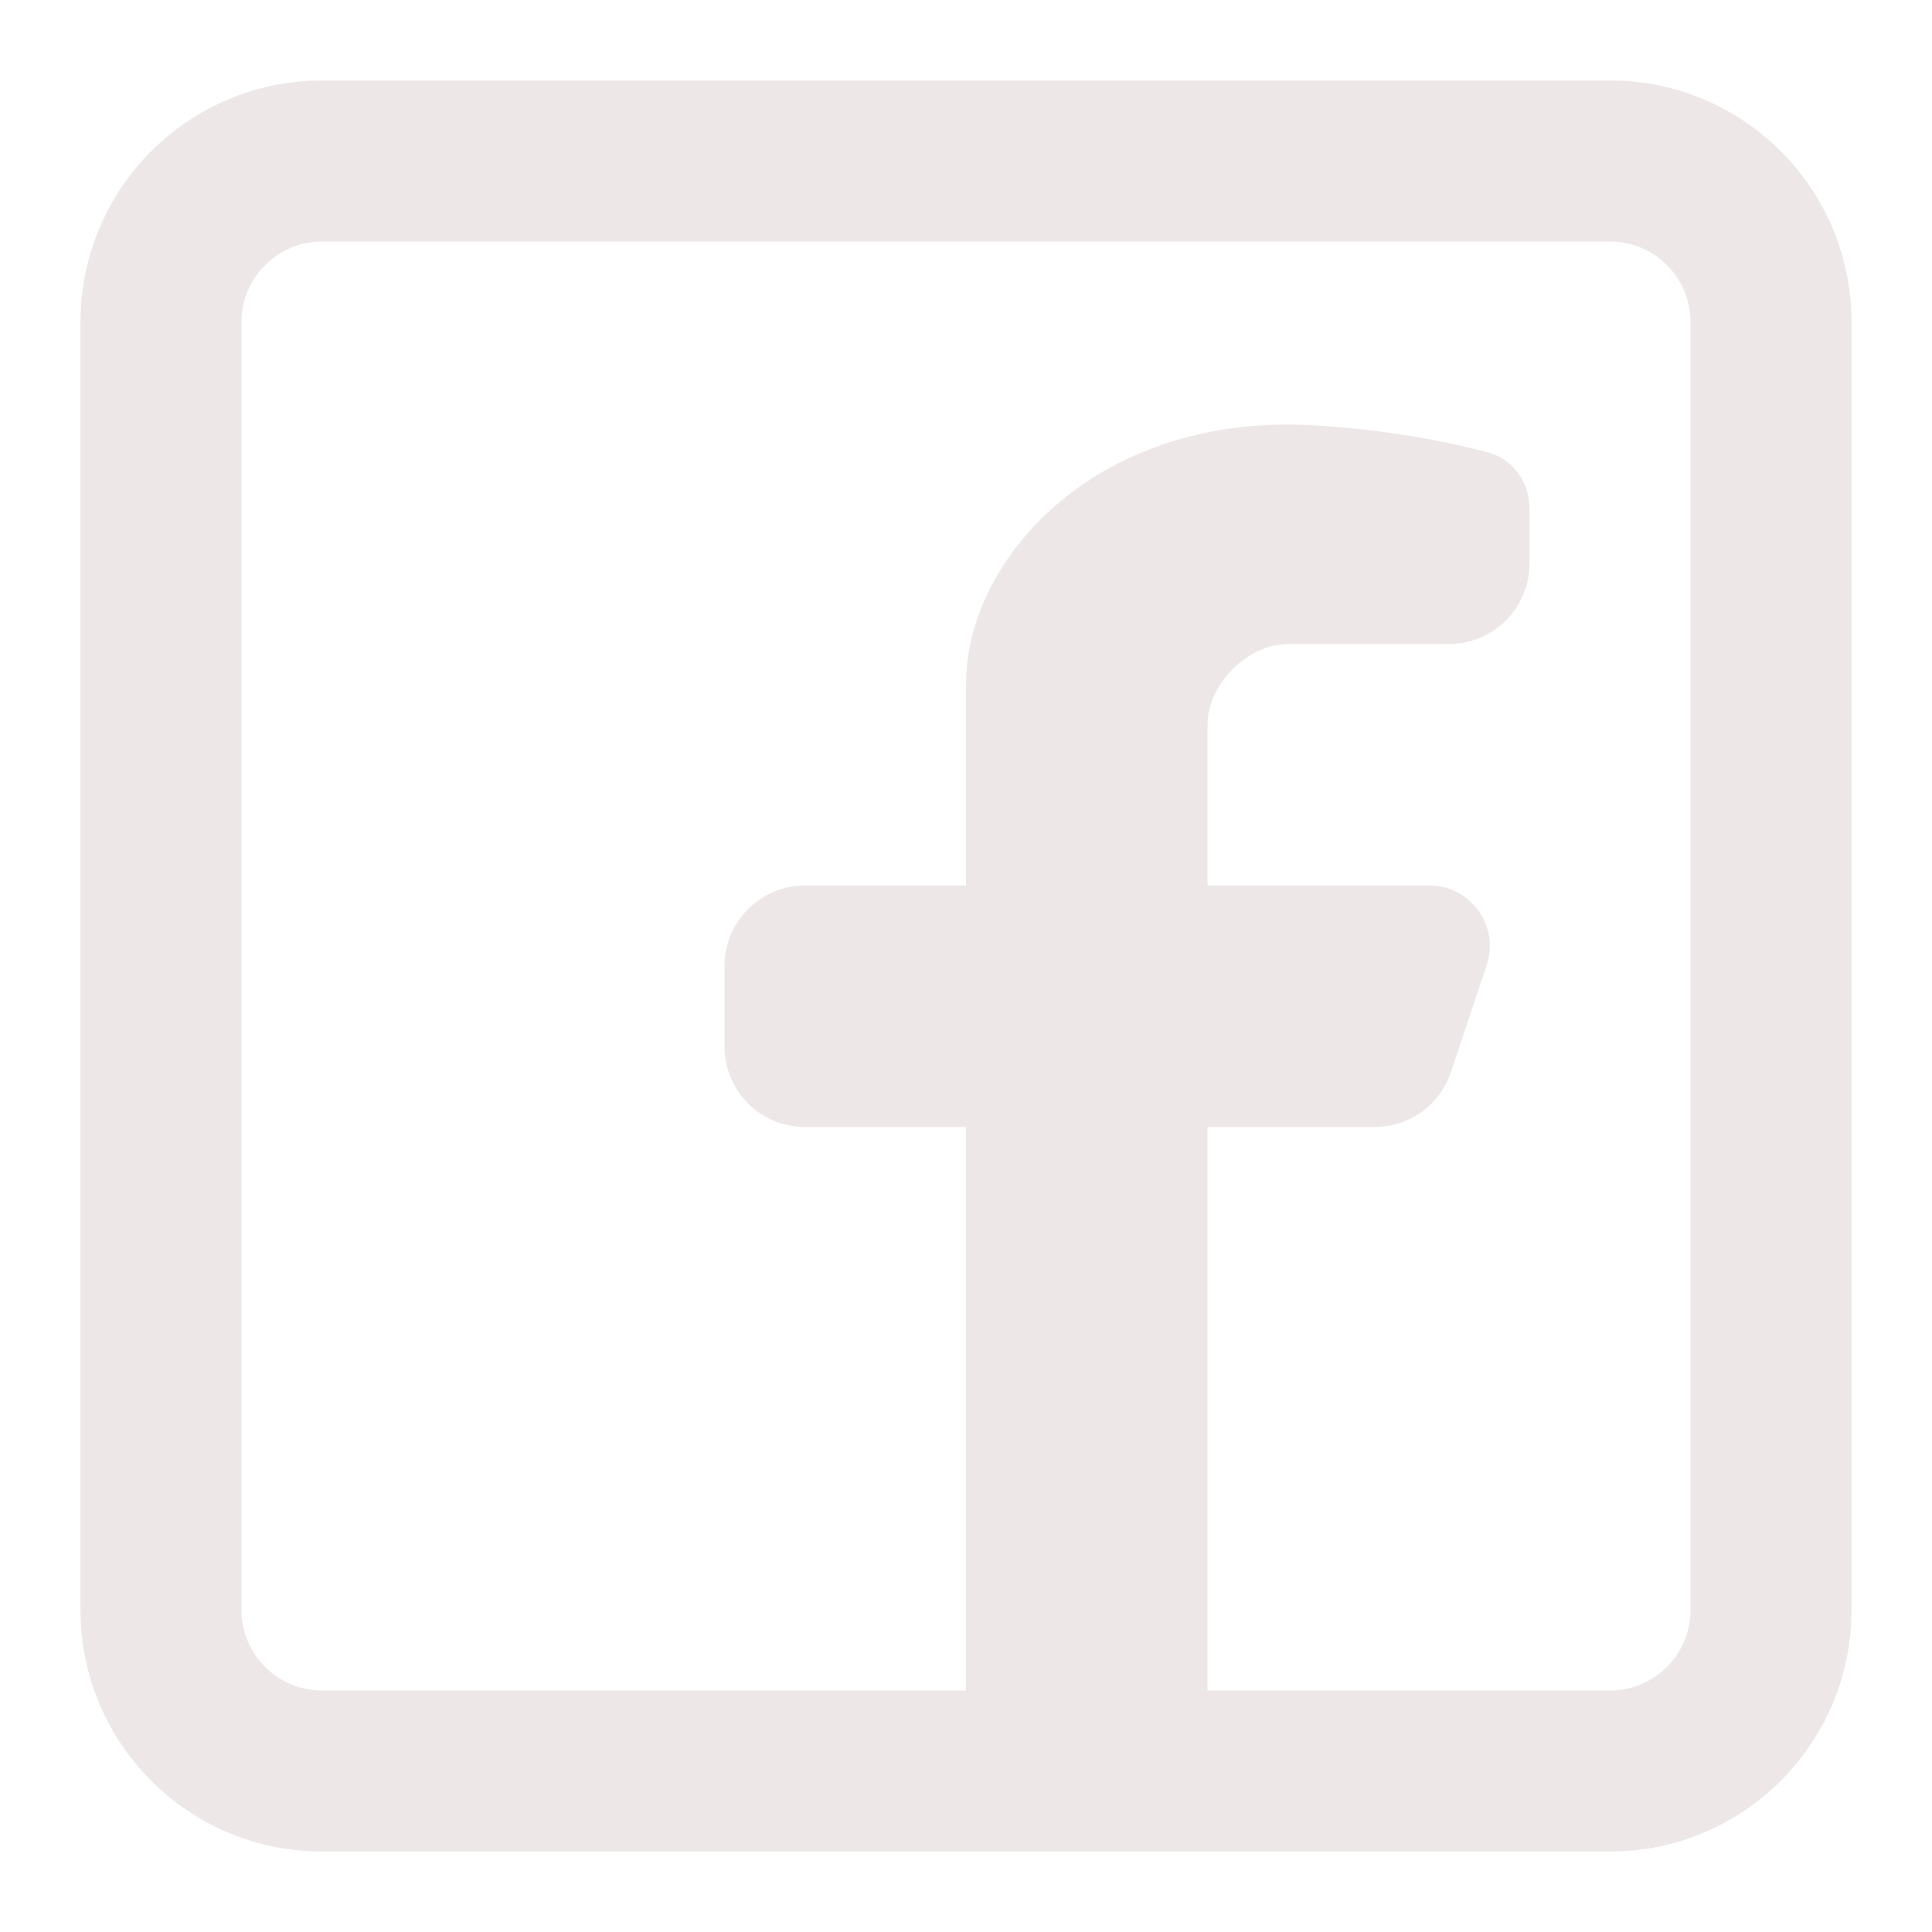
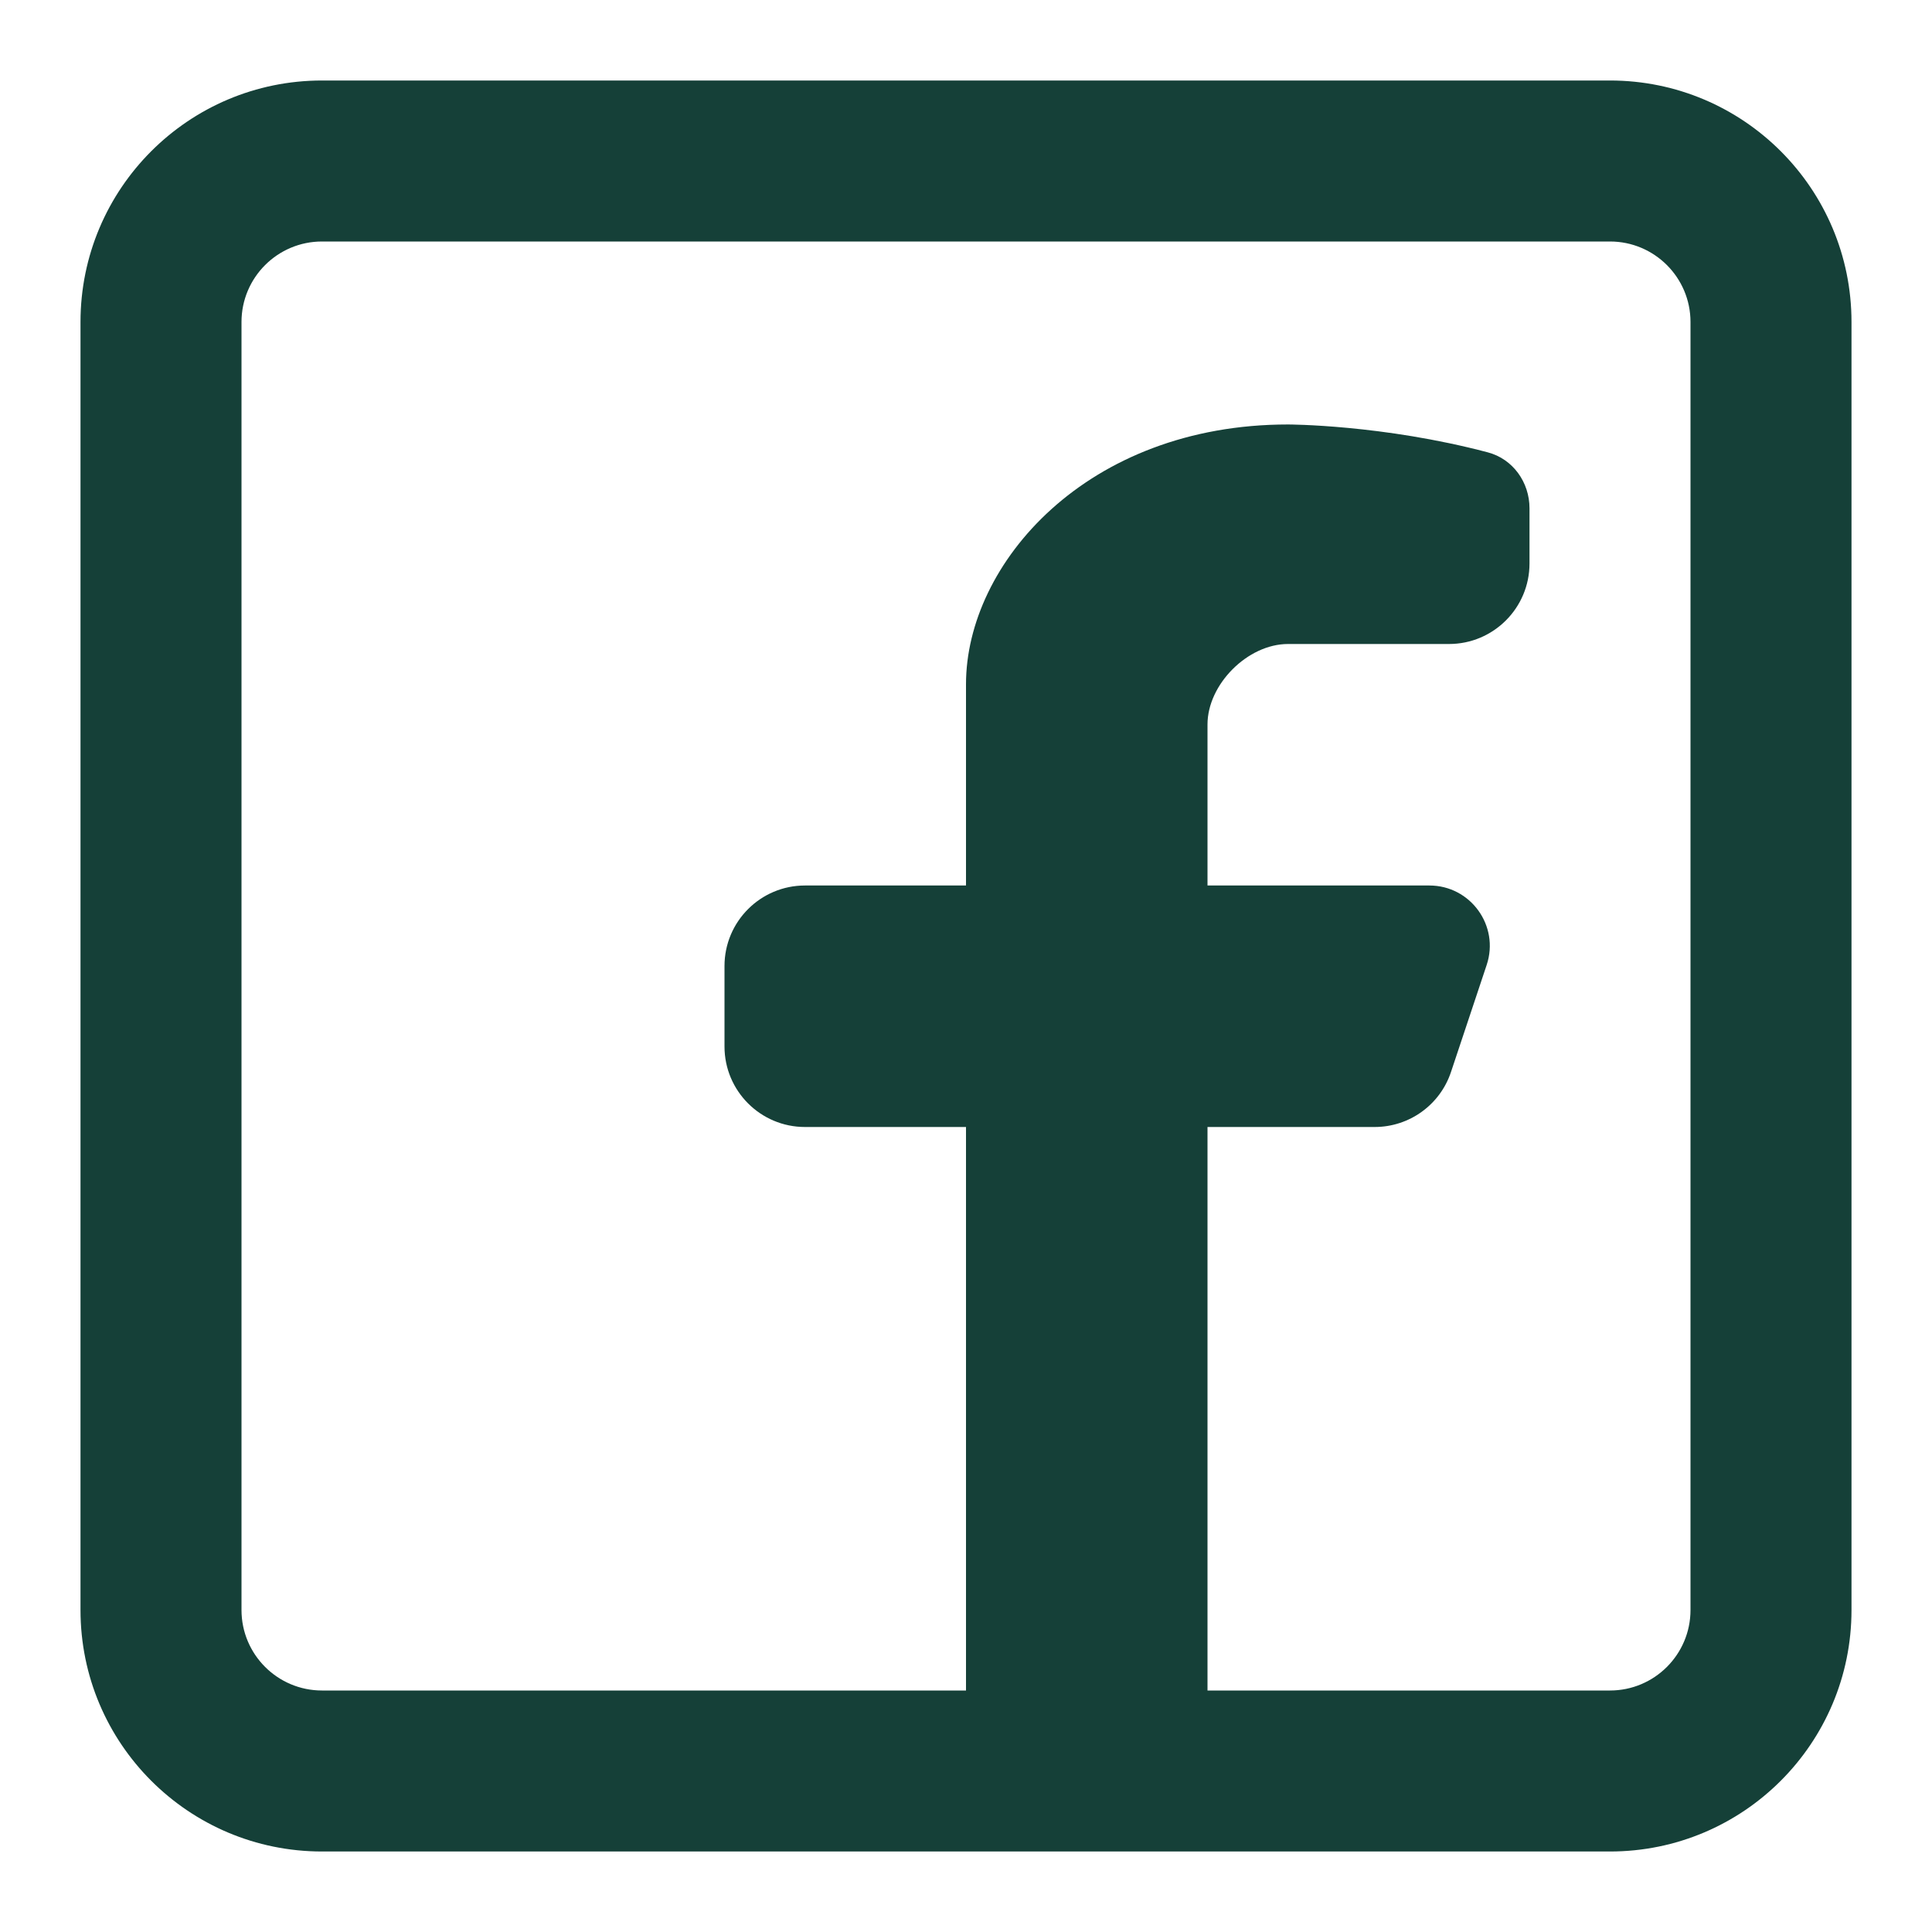
<svg xmlns="http://www.w3.org/2000/svg" width="800px" height="800px" viewBox="0 0 24 24" fill="none">
-   <path fill-rule="evenodd" clip-rule="evenodd" d="M20 1C21.657 1 23 2.343 23 4V20C23 21.657 21.657 23 20 23H4C2.343 23 1 21.657 1 20V4C1 2.343 2.343 1 4 1H20ZM20 3C20.552 3 21 3.448 21 4V20C21 20.552 20.552 21 20 21H15V14H17.076C17.507 14 17.889 13.725 18.025 13.316L18.468 11.987C18.63 11.501 18.268 11 17.756 11H15V9C15 8.5 15.5 8 16 8H18C18.552 8 19 7.552 19 7V6.314C19 5.991 18.794 5.701 18.481 5.619C17.171 5.273 16 5.273 16 5.273C13.5 5.273 12 7 12 8.5V11H10C9.448 11 9 11.448 9 12V13C9 13.552 9.448 14 10 14H12V21H4C3.448 21 3 20.552 3 20V4C3 3.448 3.448 3 4 3H20Z" fill="#ede7e7" />
+   <path fill-rule="evenodd" clip-rule="evenodd" d="M20 1C21.657 1 23 2.343 23 4V20C23 21.657 21.657 23 20 23H4C2.343 23 1 21.657 1 20V4C1 2.343 2.343 1 4 1H20ZM20 3C20.552 3 21 3.448 21 4V20C21 20.552 20.552 21 20 21H15V14H17.076C17.507 14 17.889 13.725 18.025 13.316L18.468 11.987C18.63 11.501 18.268 11 17.756 11H15V9C15 8.5 15.5 8 16 8H18C18.552 8 19 7.552 19 7V6.314C19 5.991 18.794 5.701 18.481 5.619C17.171 5.273 16 5.273 16 5.273C13.5 5.273 12 7 12 8.5V11H10C9.448 11 9 11.448 9 12V13C9 13.552 9.448 14 10 14H12V21H4C3.448 21 3 20.552 3 20V4C3 3.448 3.448 3 4 3H20Z" fill="#154038" />
</svg>
